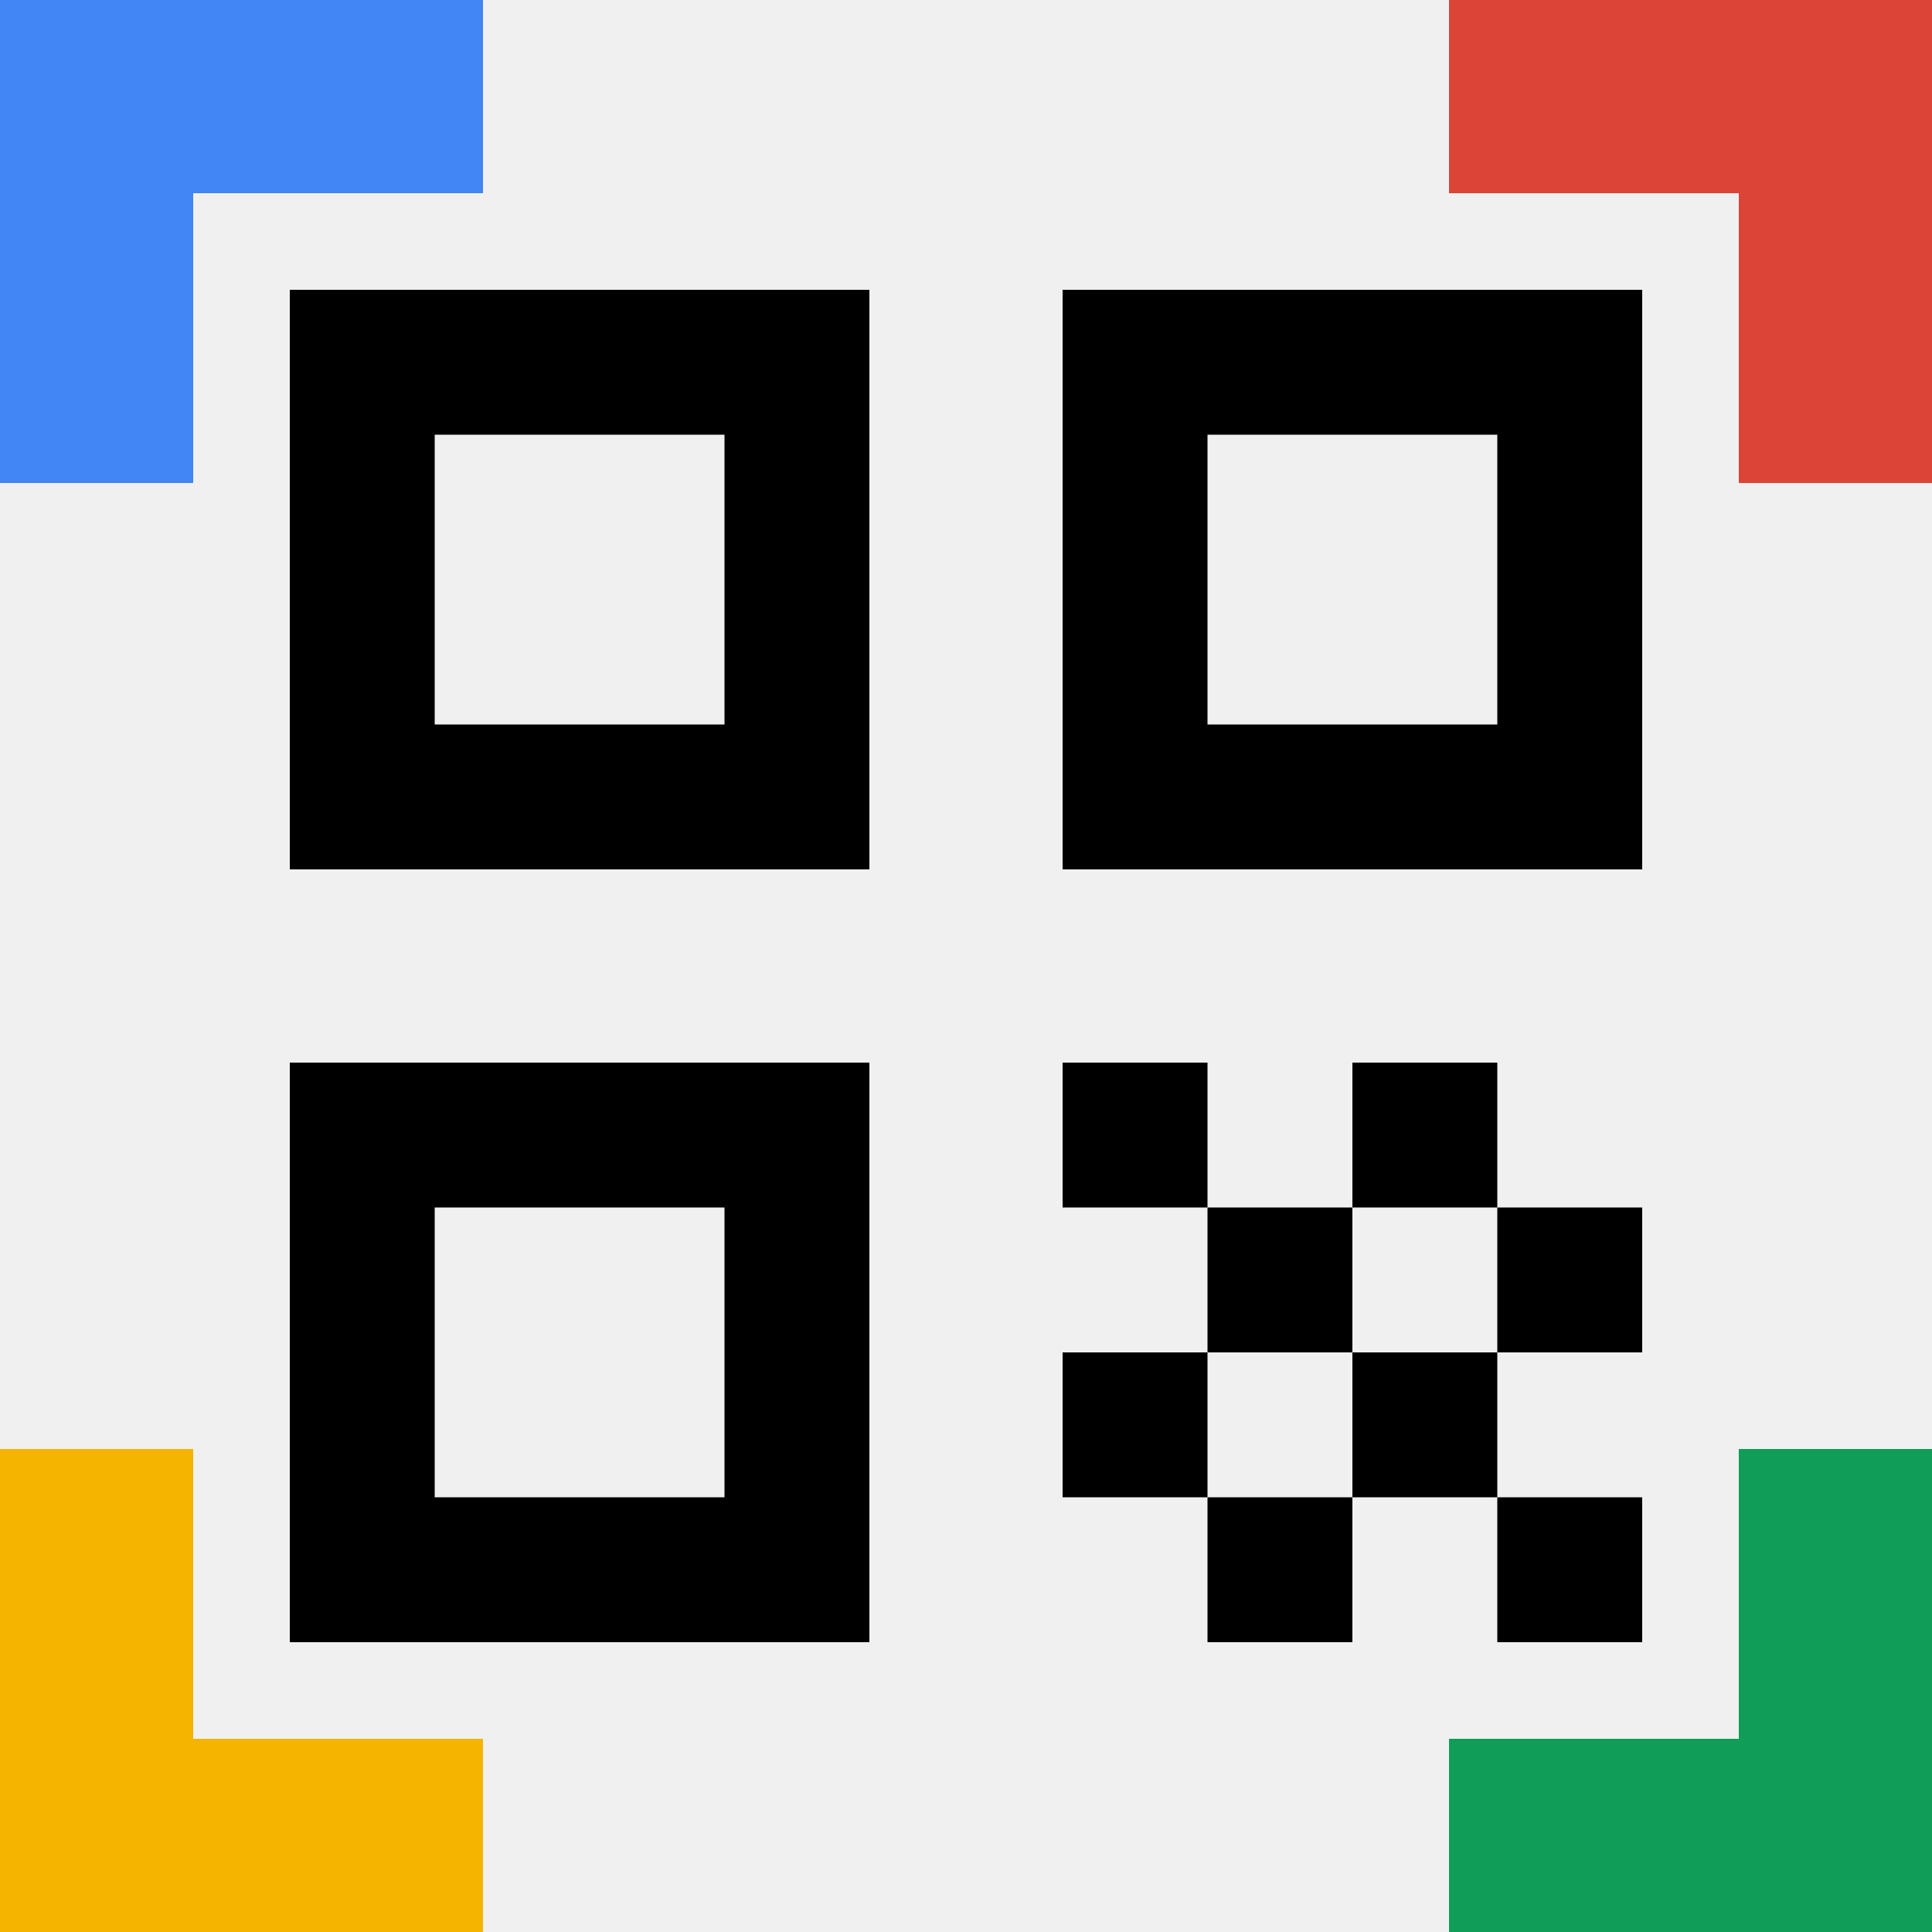
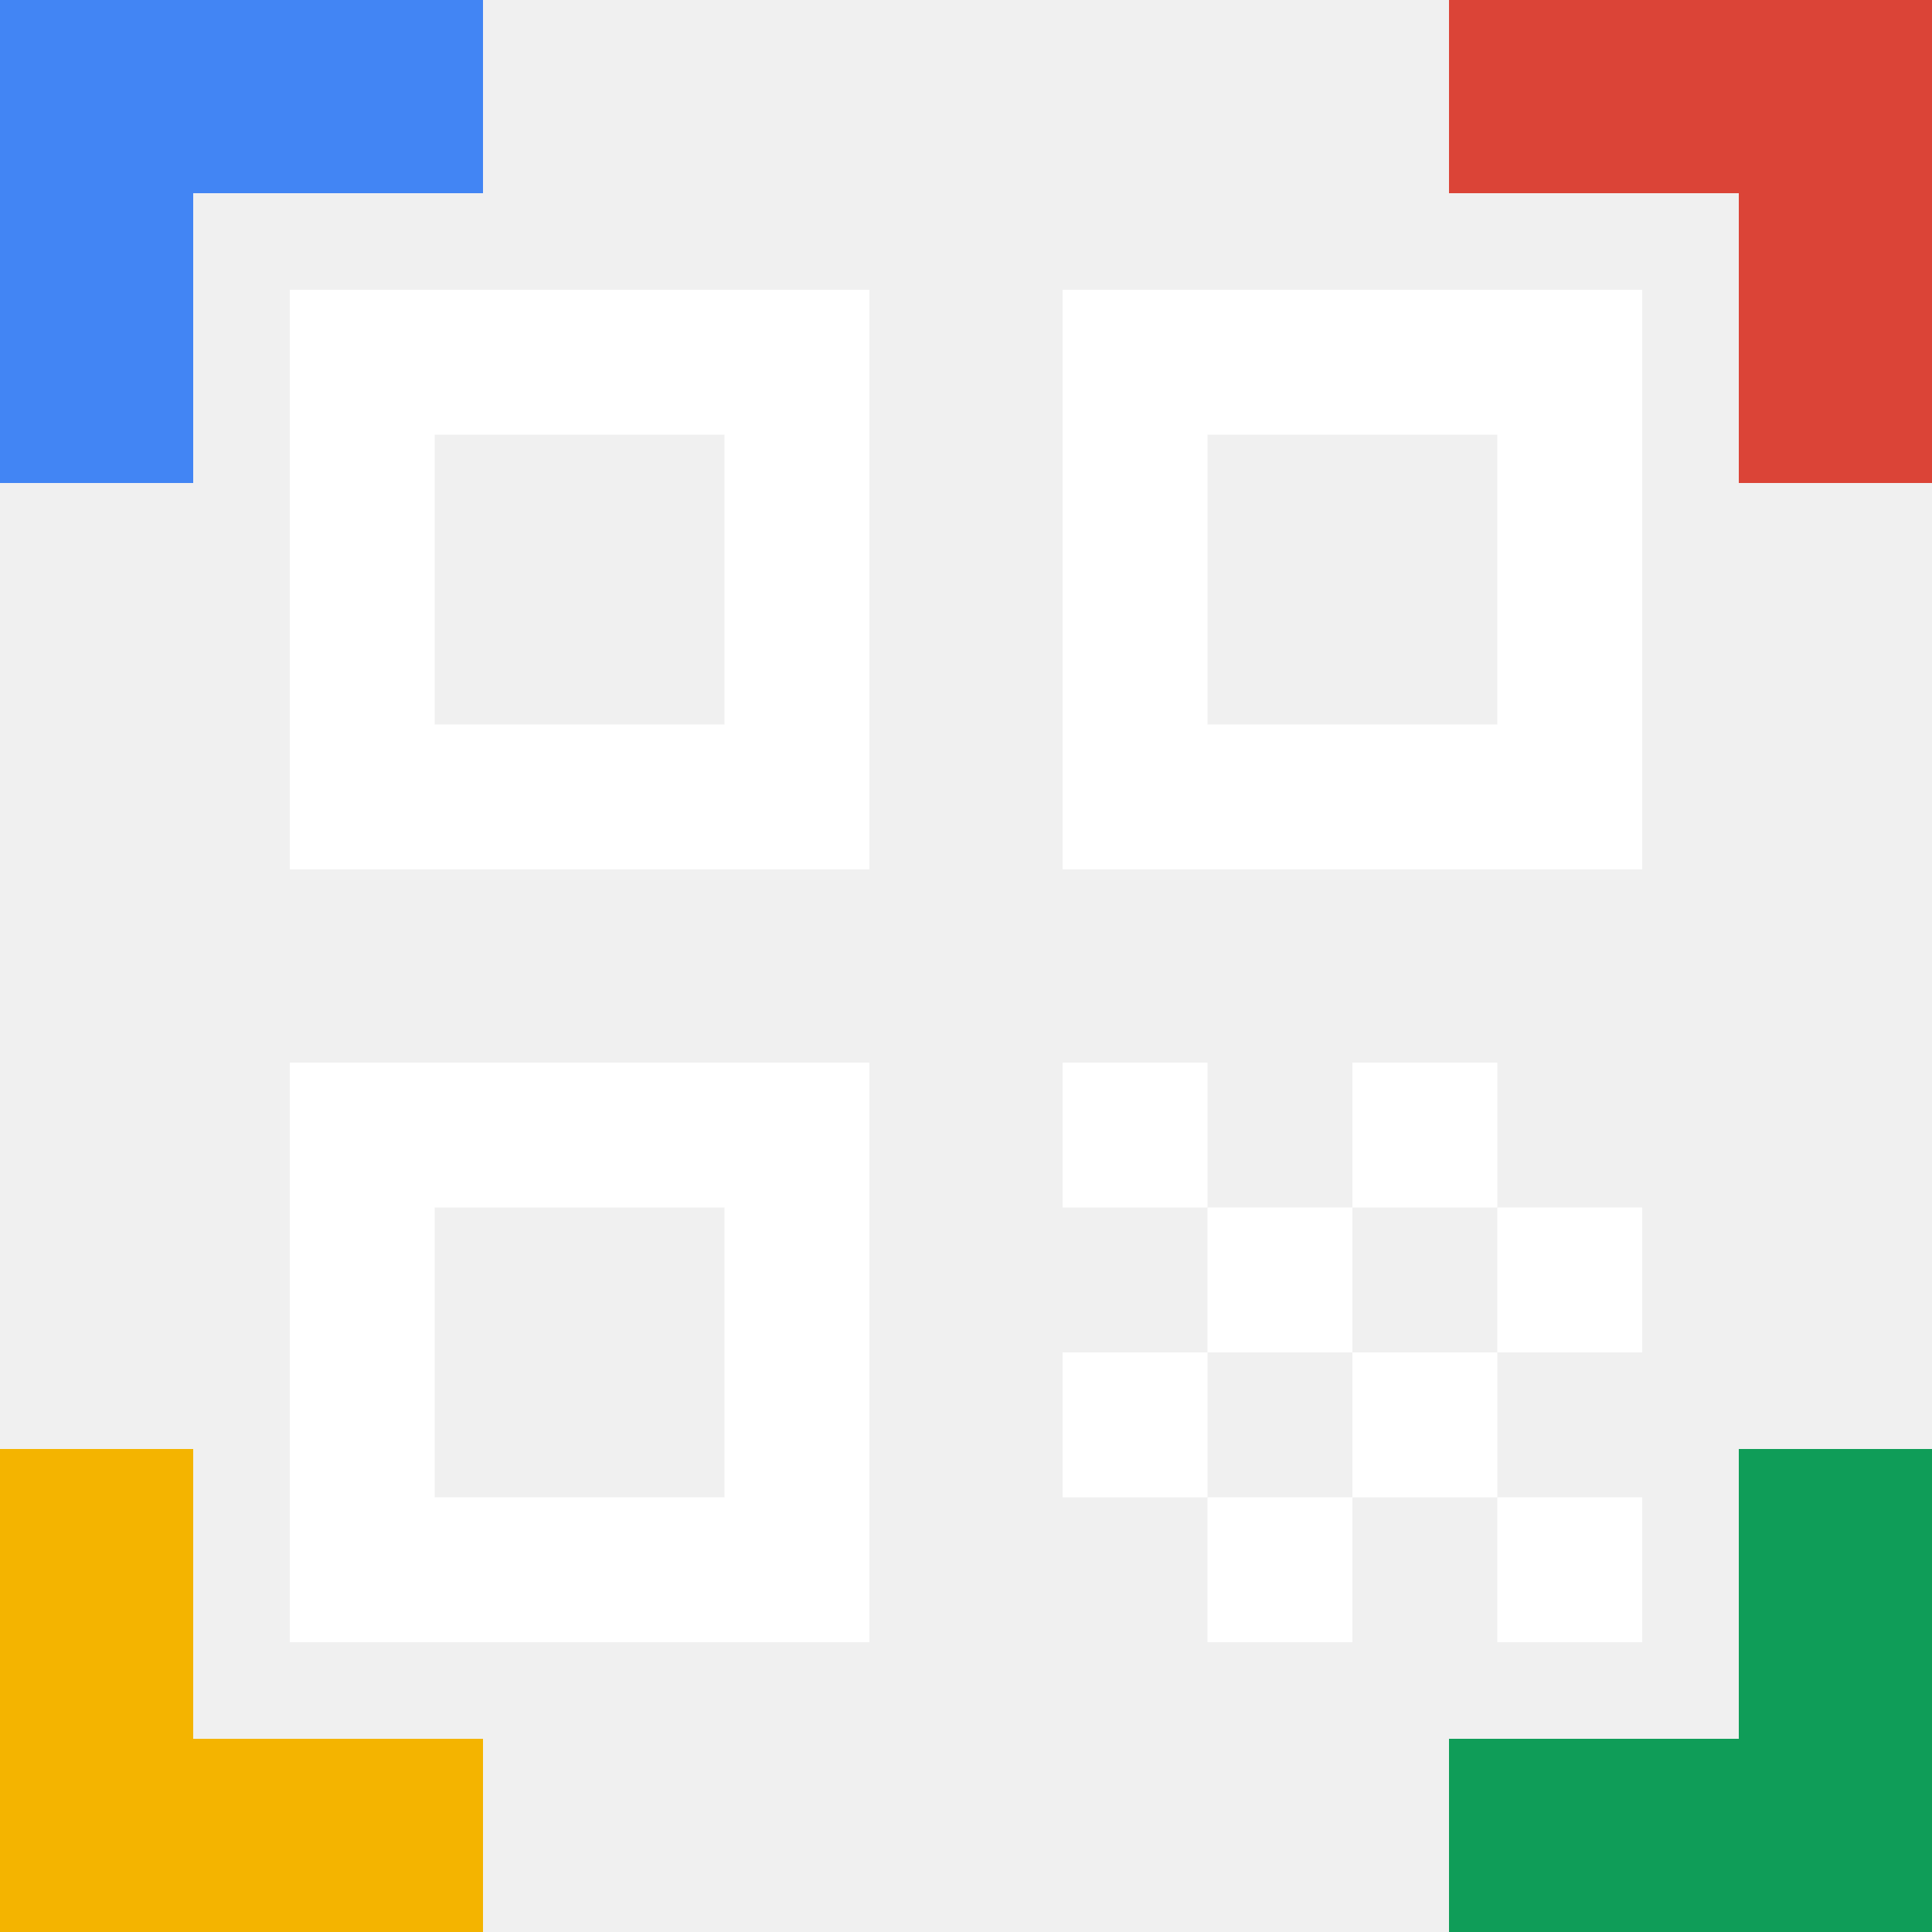
<svg xmlns="http://www.w3.org/2000/svg" version="1.1" id="vector" x="0px" y="0px" viewBox="0 0 432 432" style="enable-background:new 0 0 432 432;" xml:space="preserve">
  <style type="text/css">
	.st0{fill:#4285F4;}
	.st1{fill:#F4B400;}
	.st2{fill:#0F9D58;}
	.st3{fill:#DB4437;}
- 	.st4{fill:#000000;}
+ 	.st4{fill:#FFFFFF;}
</style>
  <path class="st0" d="M0,108V0h108v43.2H43.2V108H0z" />
  <path class="st1" d="M0,432V324h43.2v64.8H108V432H0z" />
  <path class="st2" d="M324,432v-43.2h64.8V324H432v108H324z" />
  <path class="st3" d="M388.8,108V43.2H324V0h108v108H388.8z" />
  <path class="st4" d="M334.8,334.8h32.4v32.4h-32.4V334.8z" />
  <path class="st4" d="M334.8,270h32.4v32.4h-32.4V270z" />
  <path class="st4" d="M302.4,302.4h32.4v32.4h-32.4V302.4z" />
  <path class="st4" d="M270,334.8h32.4v32.4H270V334.8z" />
  <path class="st4" d="M237.6,302.4H270v32.4h-32.4V302.4z" />
  <path class="st4" d="M302.4,237.6h32.4V270h-32.4V237.6z" />
  <path class="st4" d="M270,270h32.4v32.4H270V270z" />
  <path class="st4" d="M237.6,237.6H270V270h-32.4V237.6z" />
  <path class="st4" d="M64.8,237.6v129.6h129.6V237.6H64.8z M162,334.8H97.2V270H162V334.8z" />
  <path class="st4" d="M64.8,64.8v129.6h129.6V64.8H64.8z M162,162H97.2V97.2H162V162z" />
  <path class="st4" d="M237.6,64.8v129.6h129.6V64.8H237.6z M334.8,162H270V97.2h64.8V162z" />
</svg>
